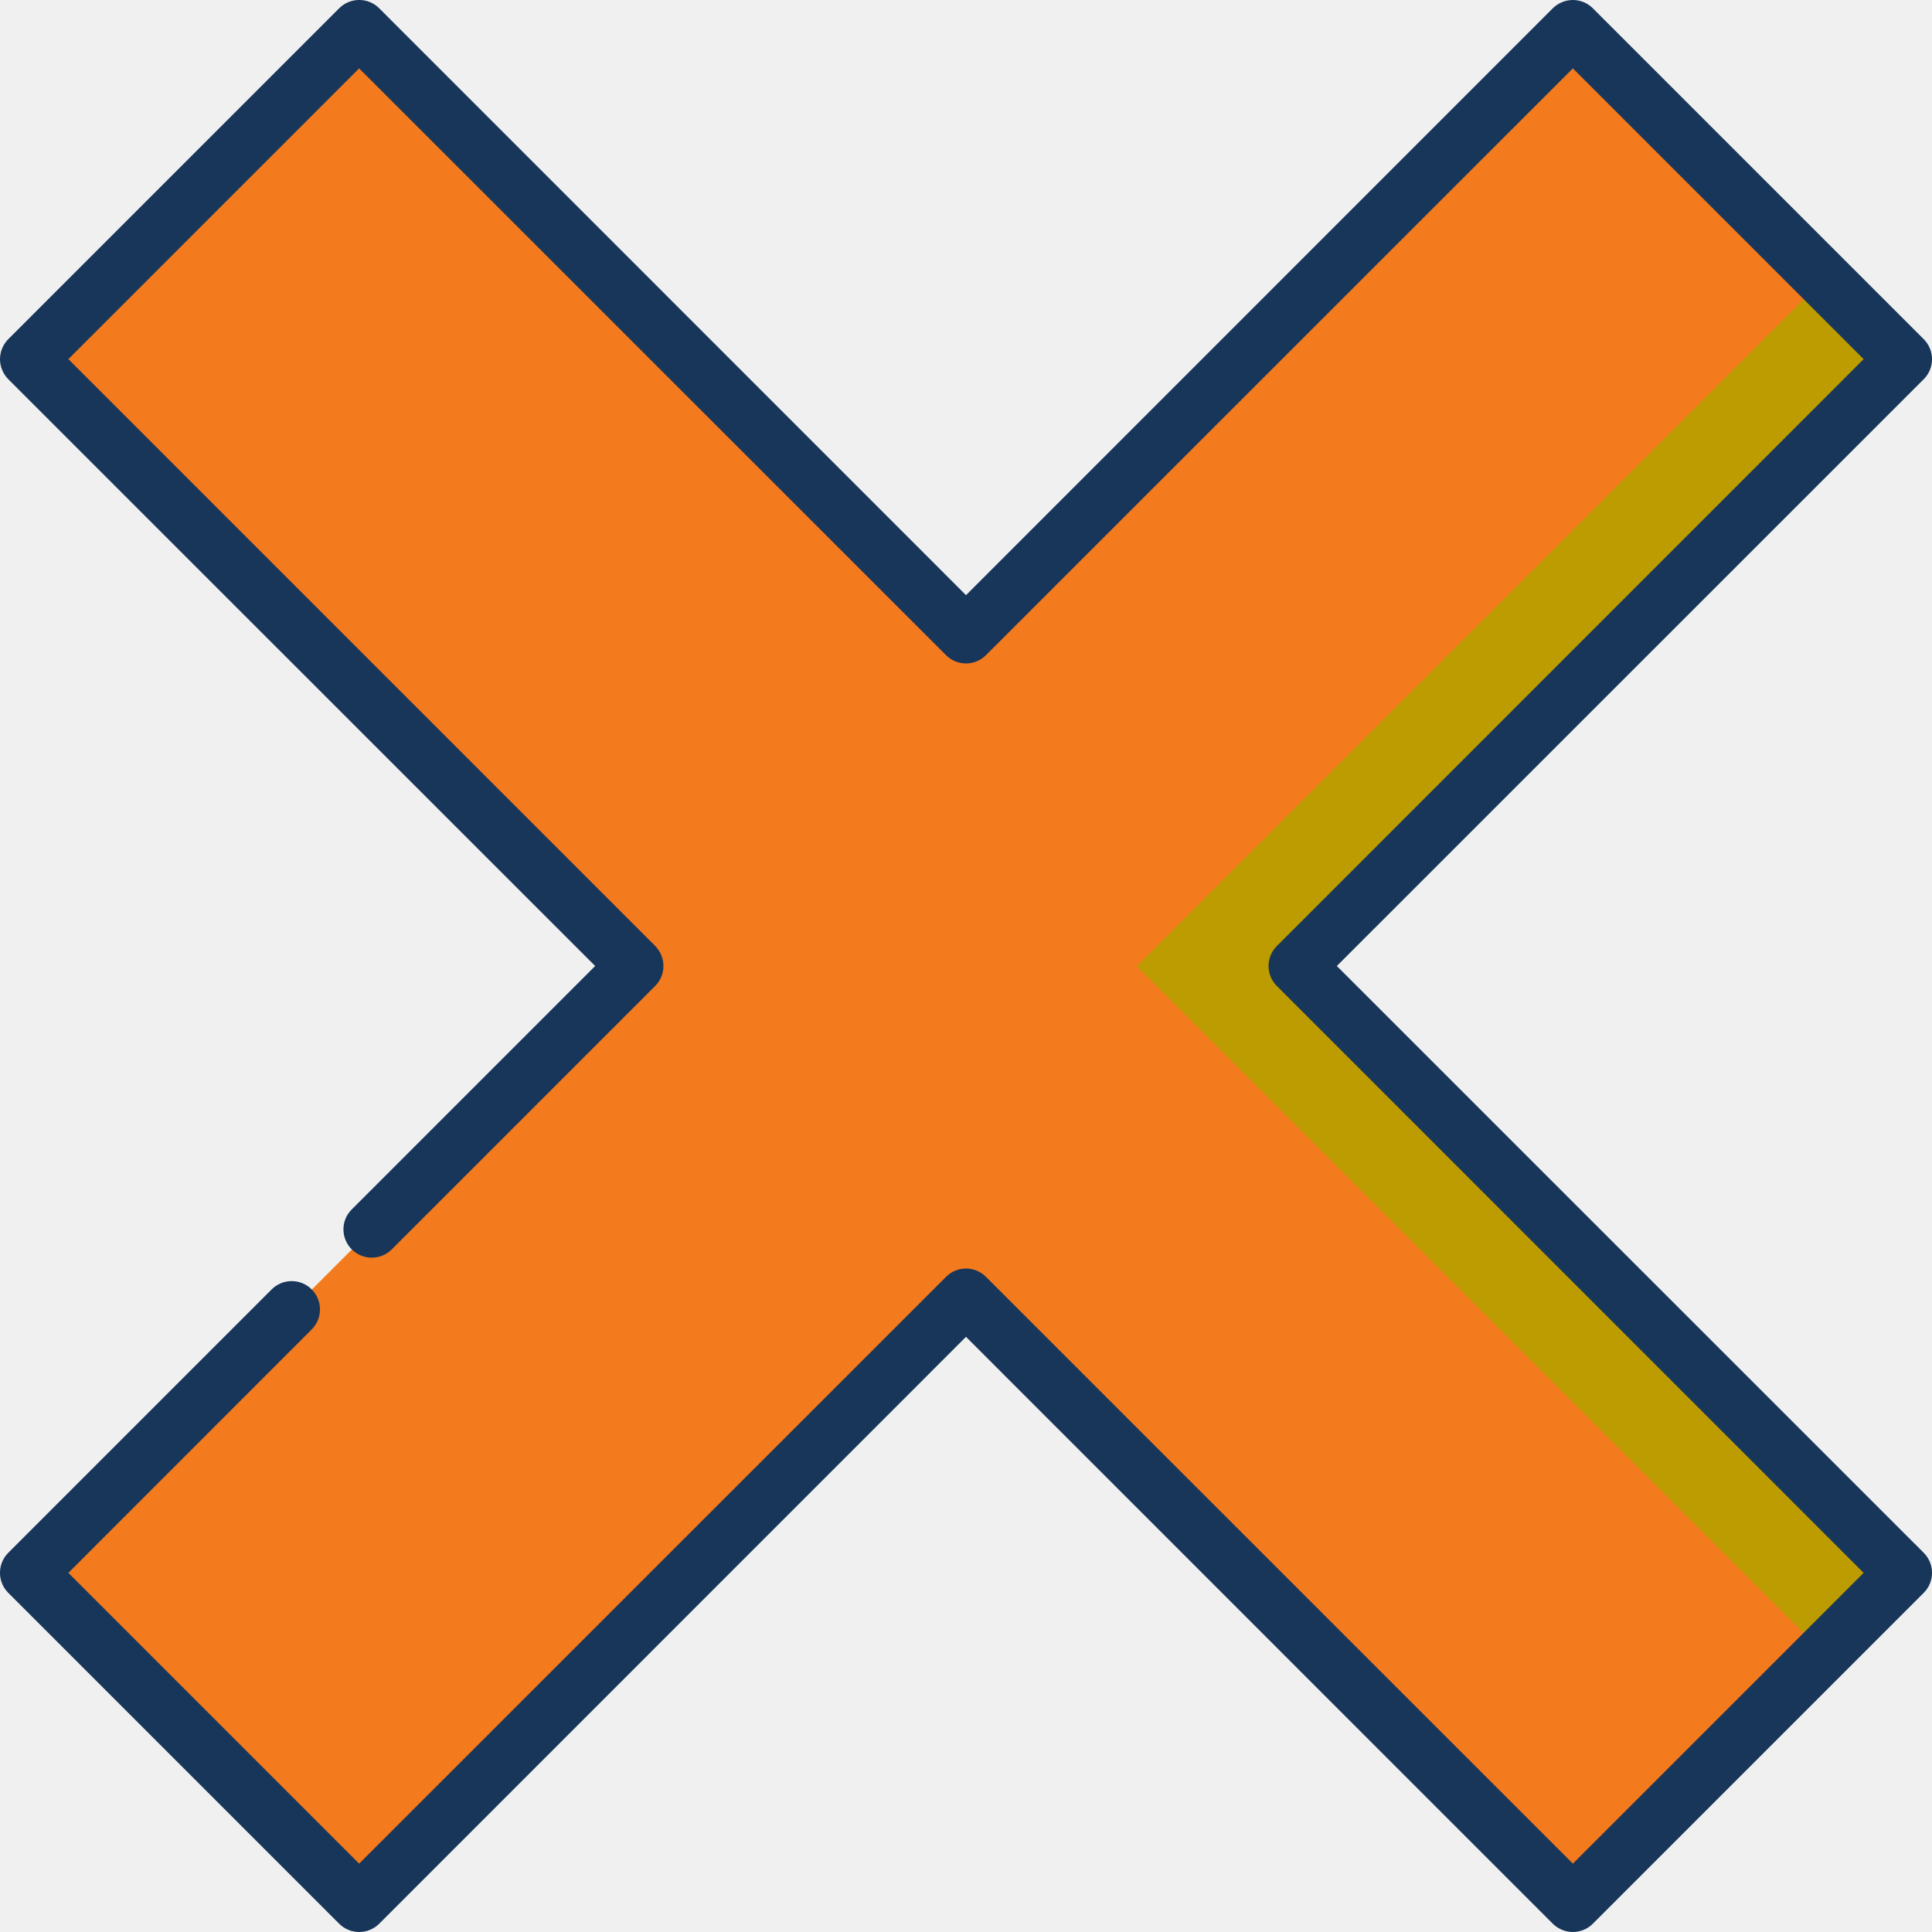
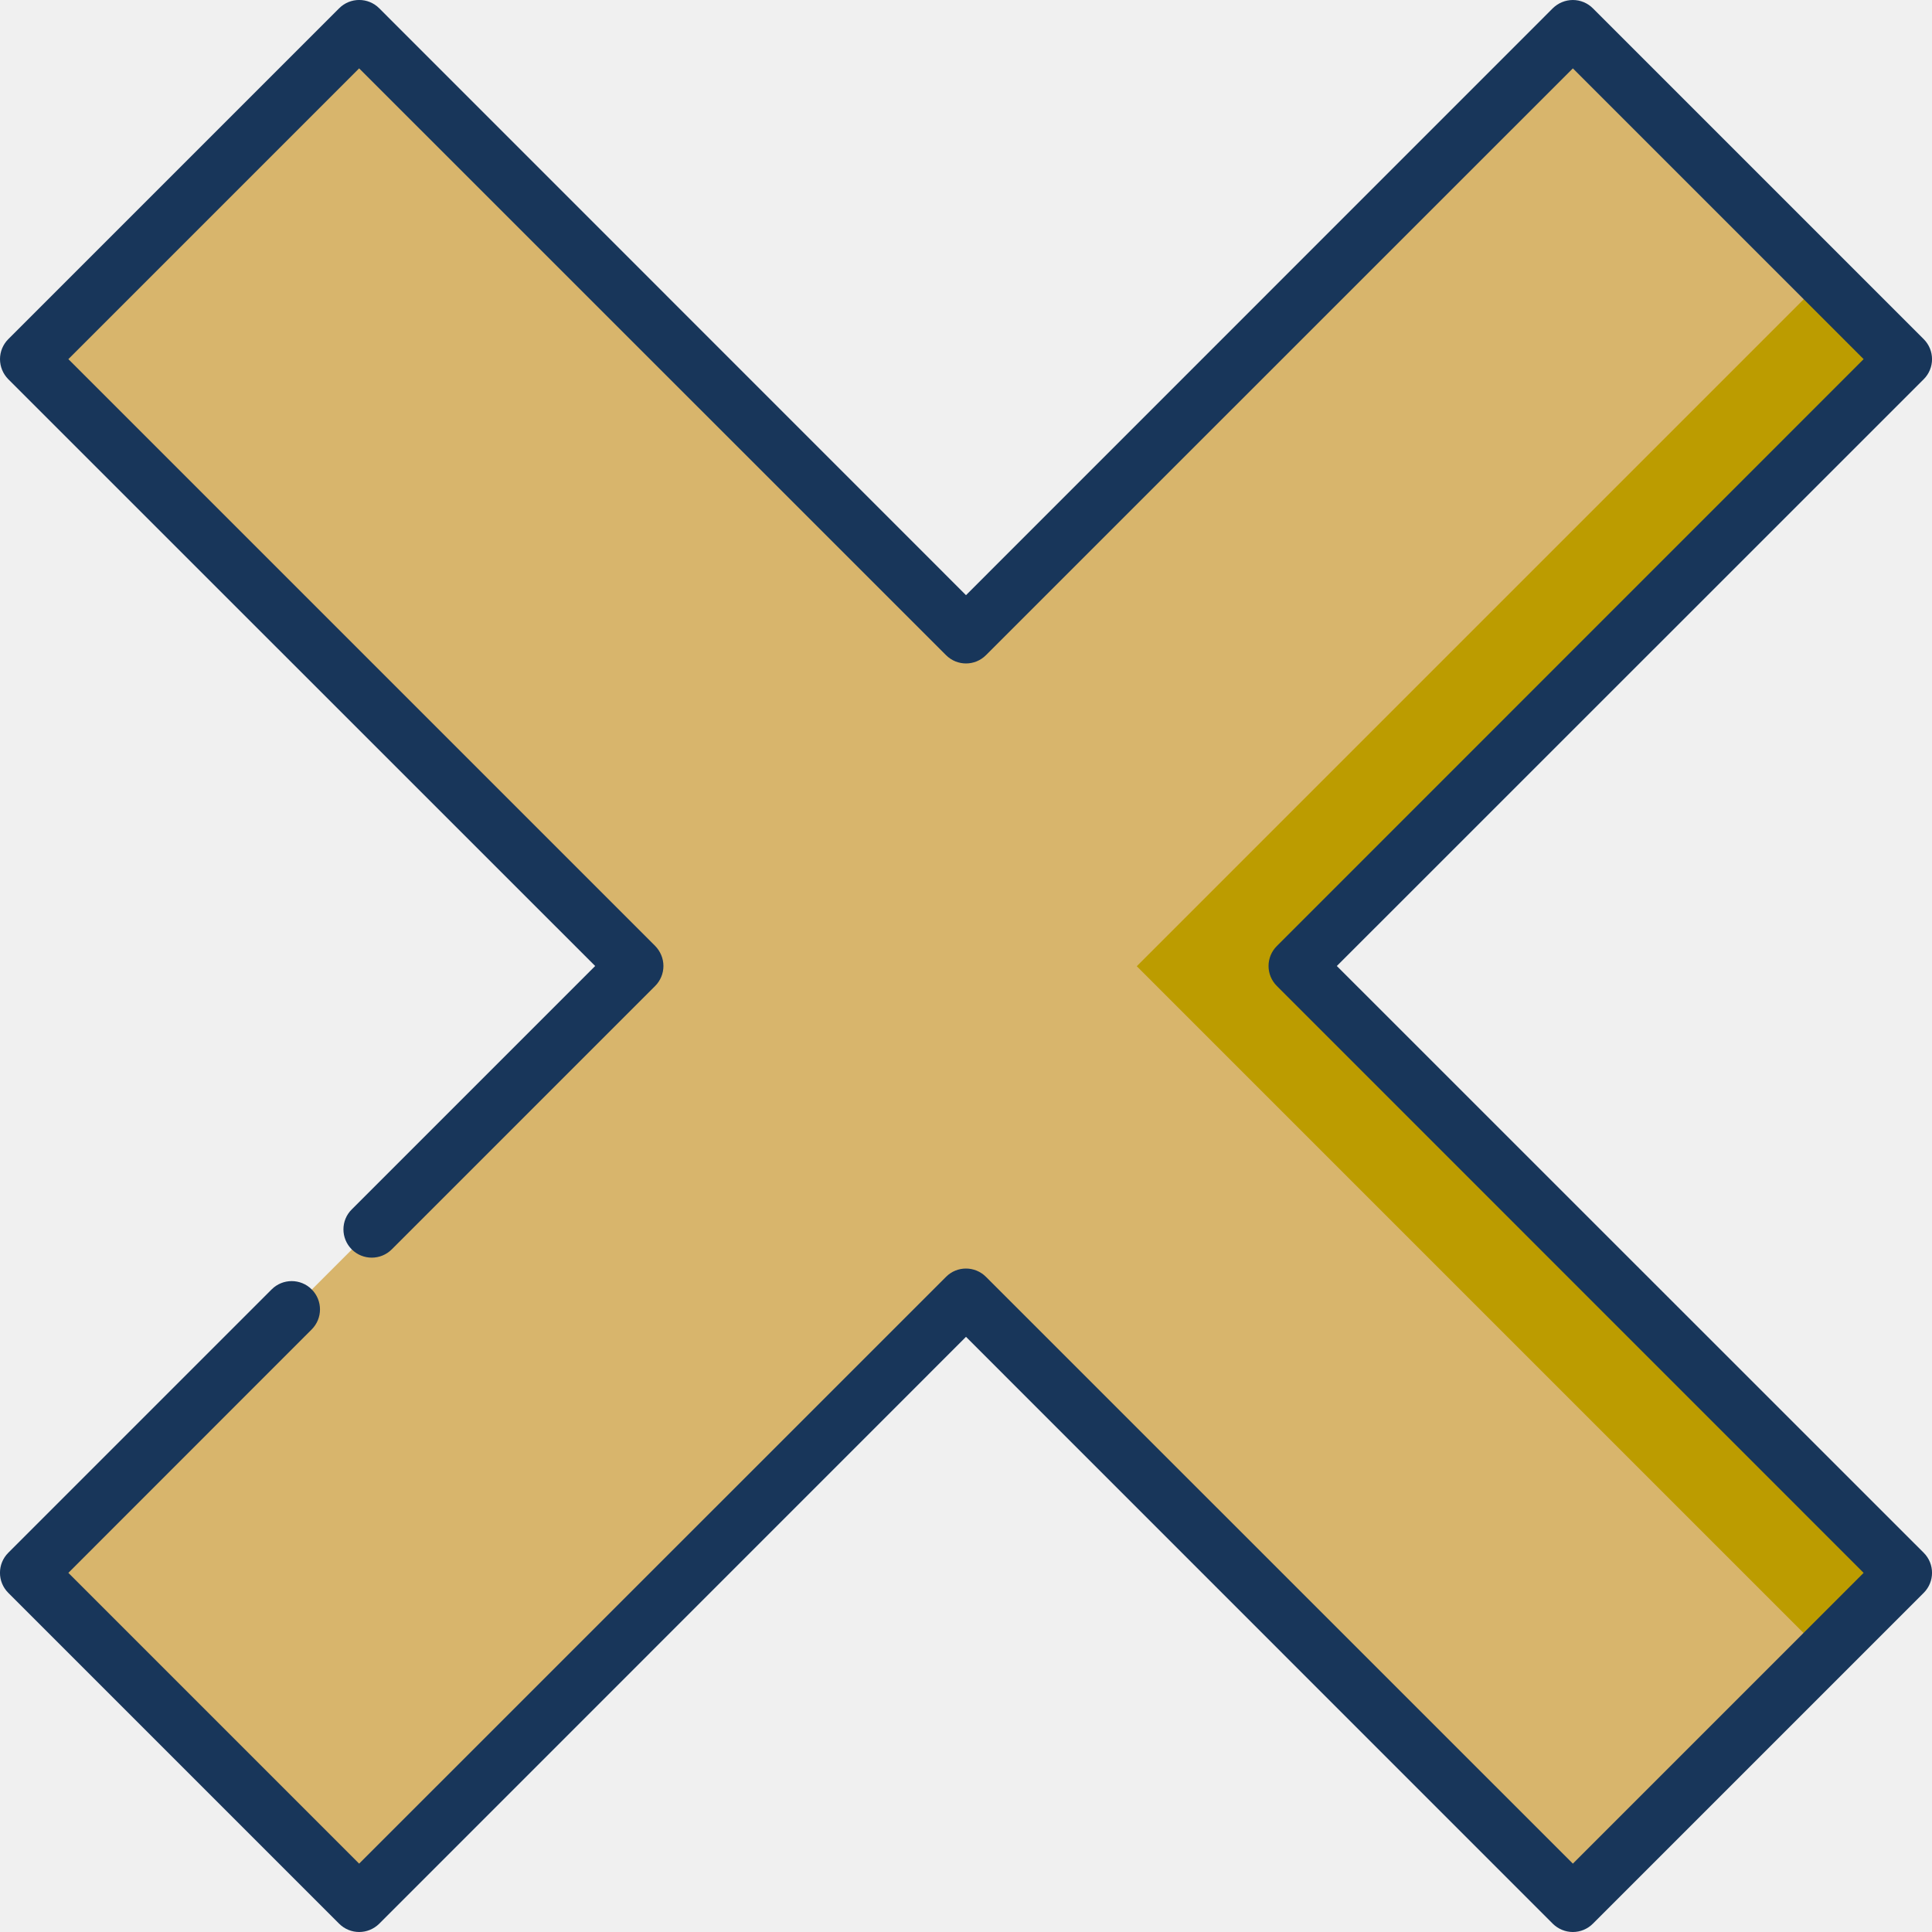
<svg xmlns="http://www.w3.org/2000/svg" width="18" height="18" viewBox="0 0 18 18" fill="none">
  <g clip-path="url(#clip0_3446_35444)">
    <path d="M17.736 3.347L12.082 9.001L17.736 14.655L16.991 15.401L7.427 9.001L16.991 2.602L17.736 3.347Z" fill="#BC9C00" />
-     <path d="M16.991 2.602L10.591 9.002L16.991 15.402L14.654 17.738L9 12.084L3.346 17.738L0.264 14.656L5.917 9.002L0.264 3.348L3.346 0.266L9 5.919L14.654 0.266L16.991 2.602Z" fill="#F37A1D" />
+     <path d="M16.991 2.602L10.591 9.002L16.991 15.402L14.654 17.738L9 12.084L3.346 17.738L0.264 14.656L5.917 9.002L0.264 3.348L3.346 0.266L9 5.919L14.654 0.266L16.991 2.602Z" fill="#d8b56c" />
    <path d="M12.455 9L17.923 3.533C18.026 3.43 18.026 3.263 17.923 3.16L14.84 0.077C14.791 0.028 14.724 0 14.654 0C14.584 0 14.517 0.028 14.467 0.077L9 5.545L3.533 0.077C3.43 -0.026 3.263 -0.026 3.16 0.077L0.077 3.16C0.028 3.209 0 3.276 0 3.346C0 3.416 0.028 3.483 0.077 3.533L5.545 9L3.277 11.268C3.174 11.37 3.174 11.537 3.277 11.64C3.38 11.743 3.547 11.743 3.65 11.64L6.104 9.186C6.153 9.137 6.181 9.07 6.181 9C6.181 8.93 6.153 8.863 6.104 8.813L0.637 3.346L3.346 0.637L8.814 6.104C8.917 6.207 9.083 6.207 9.186 6.104L14.654 0.637L17.363 3.346L11.896 8.814C11.793 8.917 11.793 9.083 11.896 9.186L17.363 14.654L14.654 17.363L9.186 11.896C9.083 11.793 8.916 11.793 8.814 11.896L3.346 17.363L0.637 14.654L2.904 12.386C3.007 12.283 3.007 12.116 2.904 12.013C2.801 11.91 2.634 11.91 2.531 12.013L0.077 14.467C-0.026 14.57 -0.026 14.737 0.077 14.84L3.16 17.923C3.211 17.974 3.279 18 3.346 18C3.414 18 3.481 17.974 3.533 17.923L9 12.455L14.467 17.923C14.517 17.972 14.584 18 14.654 18C14.724 18 14.791 17.972 14.84 17.923L17.923 14.84C18.026 14.737 18.026 14.57 17.923 14.467L12.455 9Z" fill="#18365a" />
  </g>
  <defs>
    <clipPath id="clip0_3446_35444">
      <rect width="18" height="18" fill="white" />
    </clipPath>
  </defs>
</svg>
